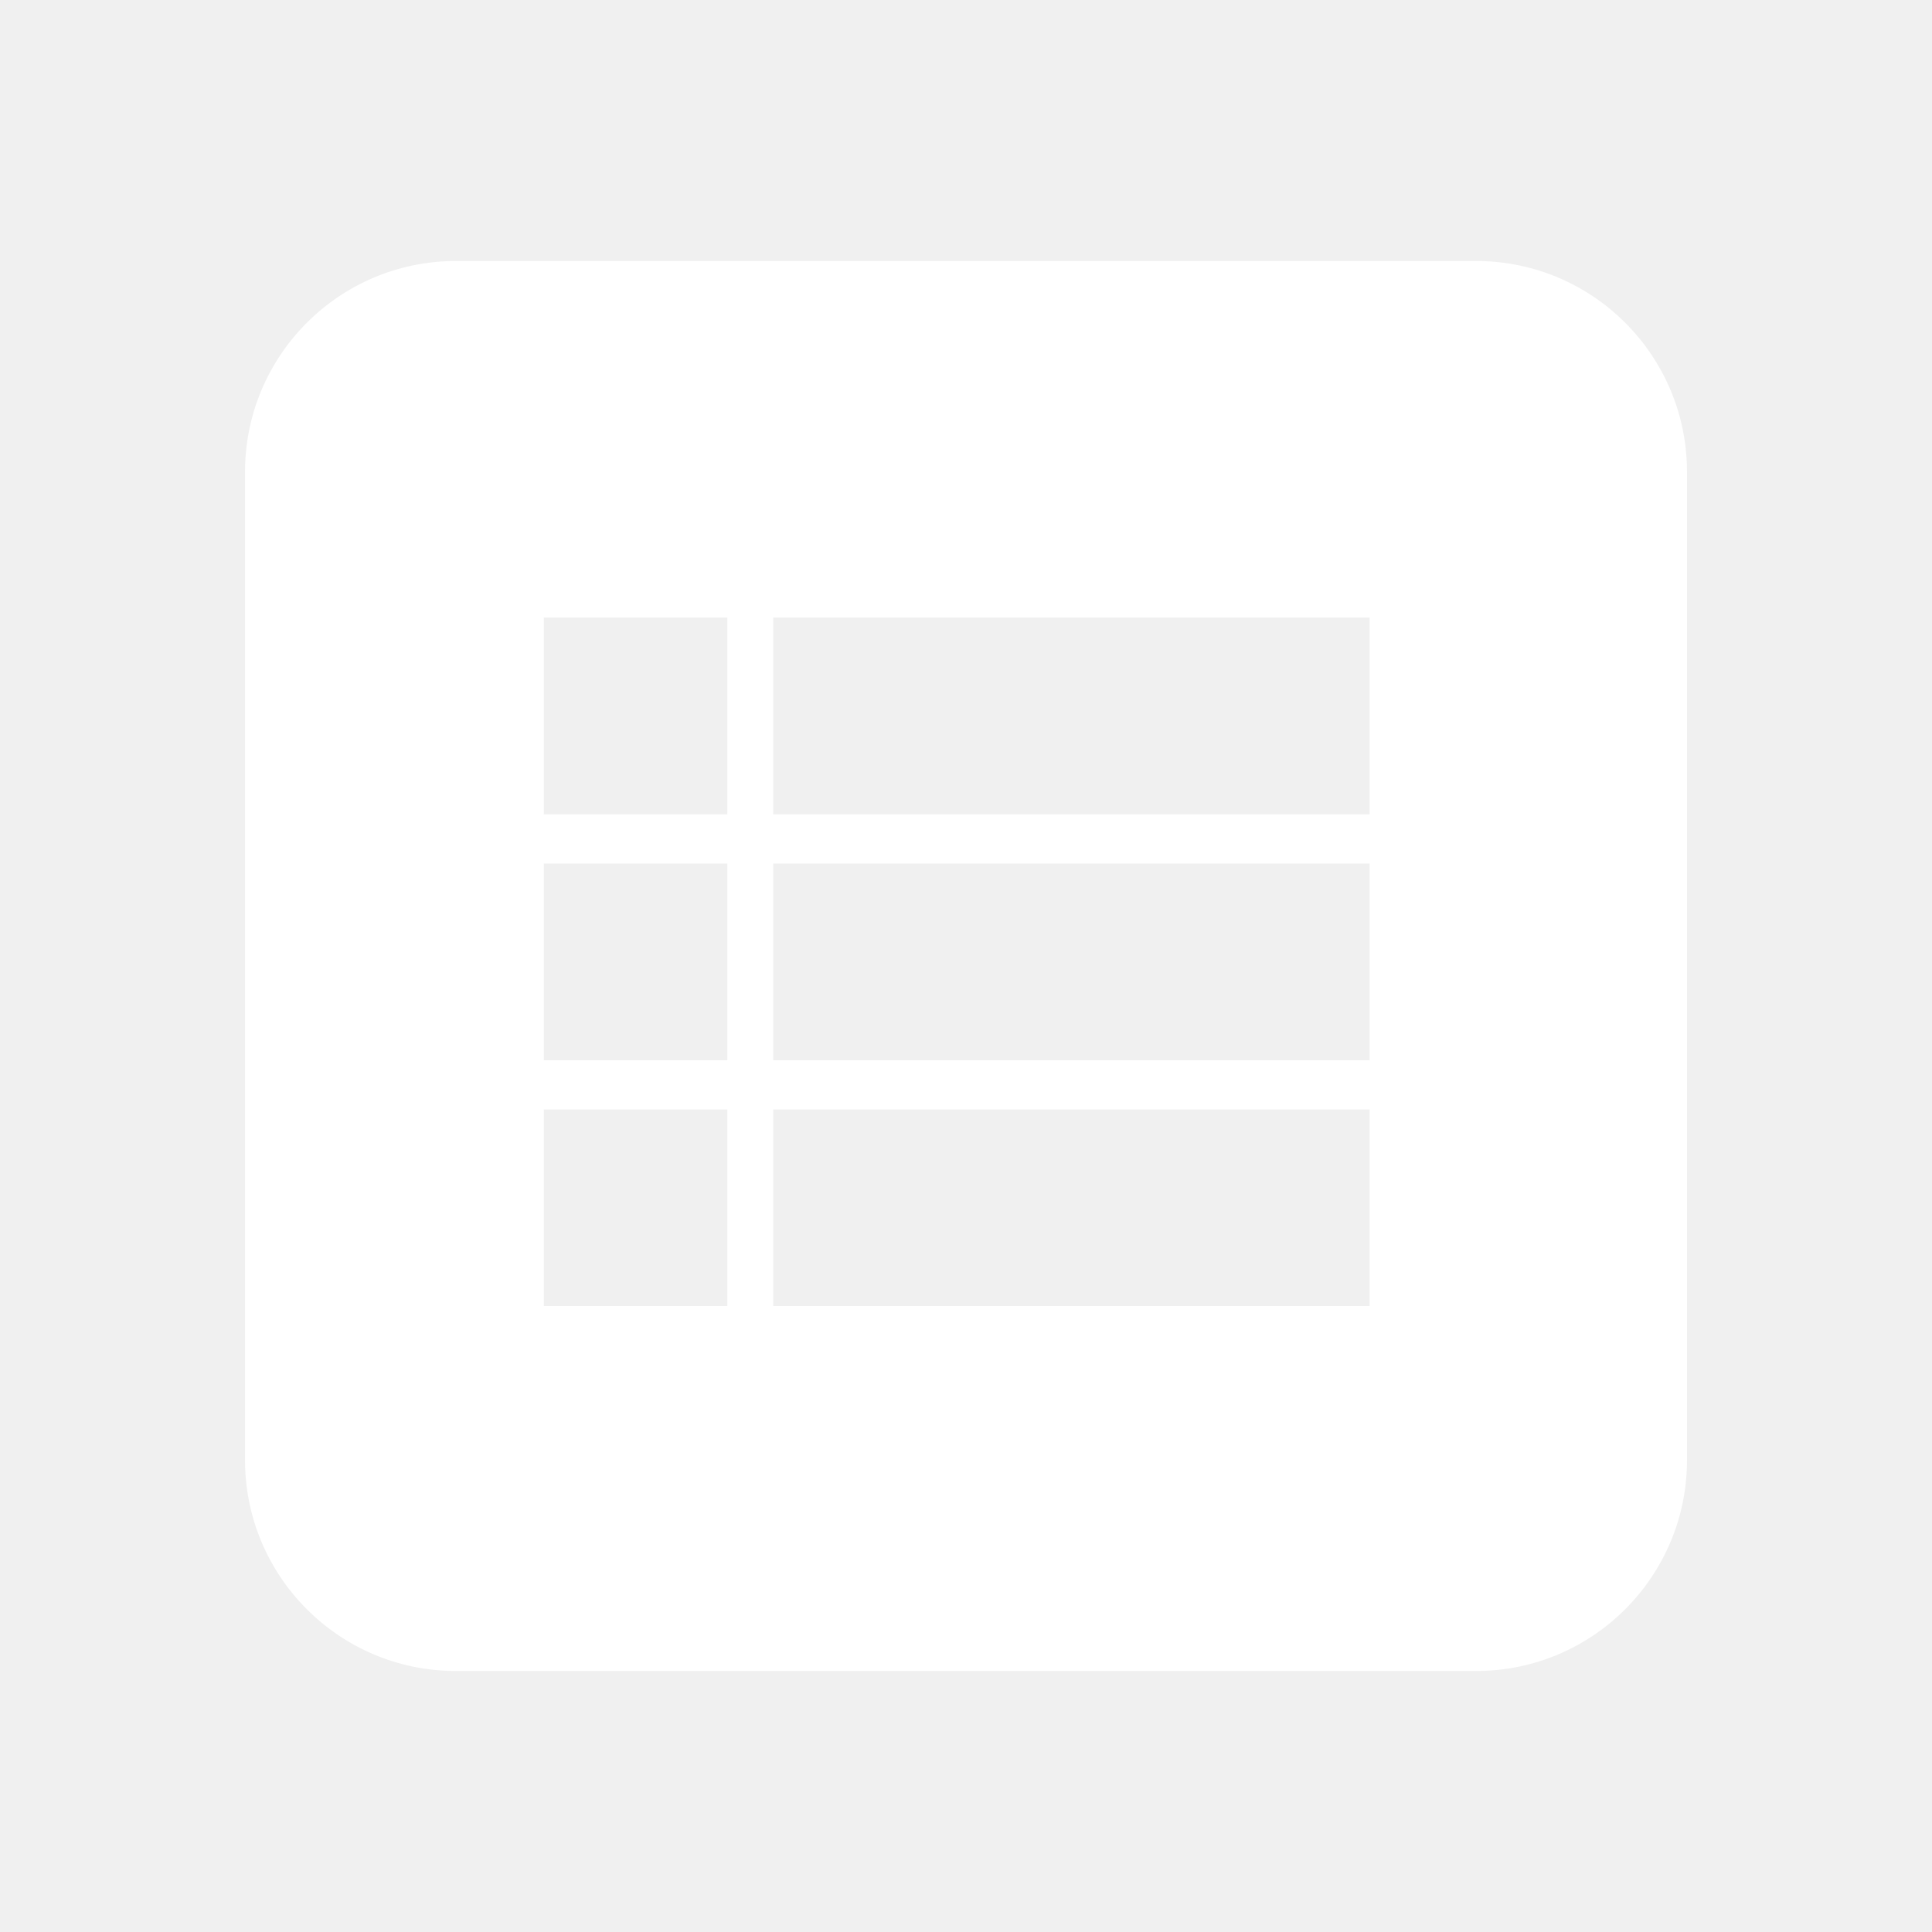
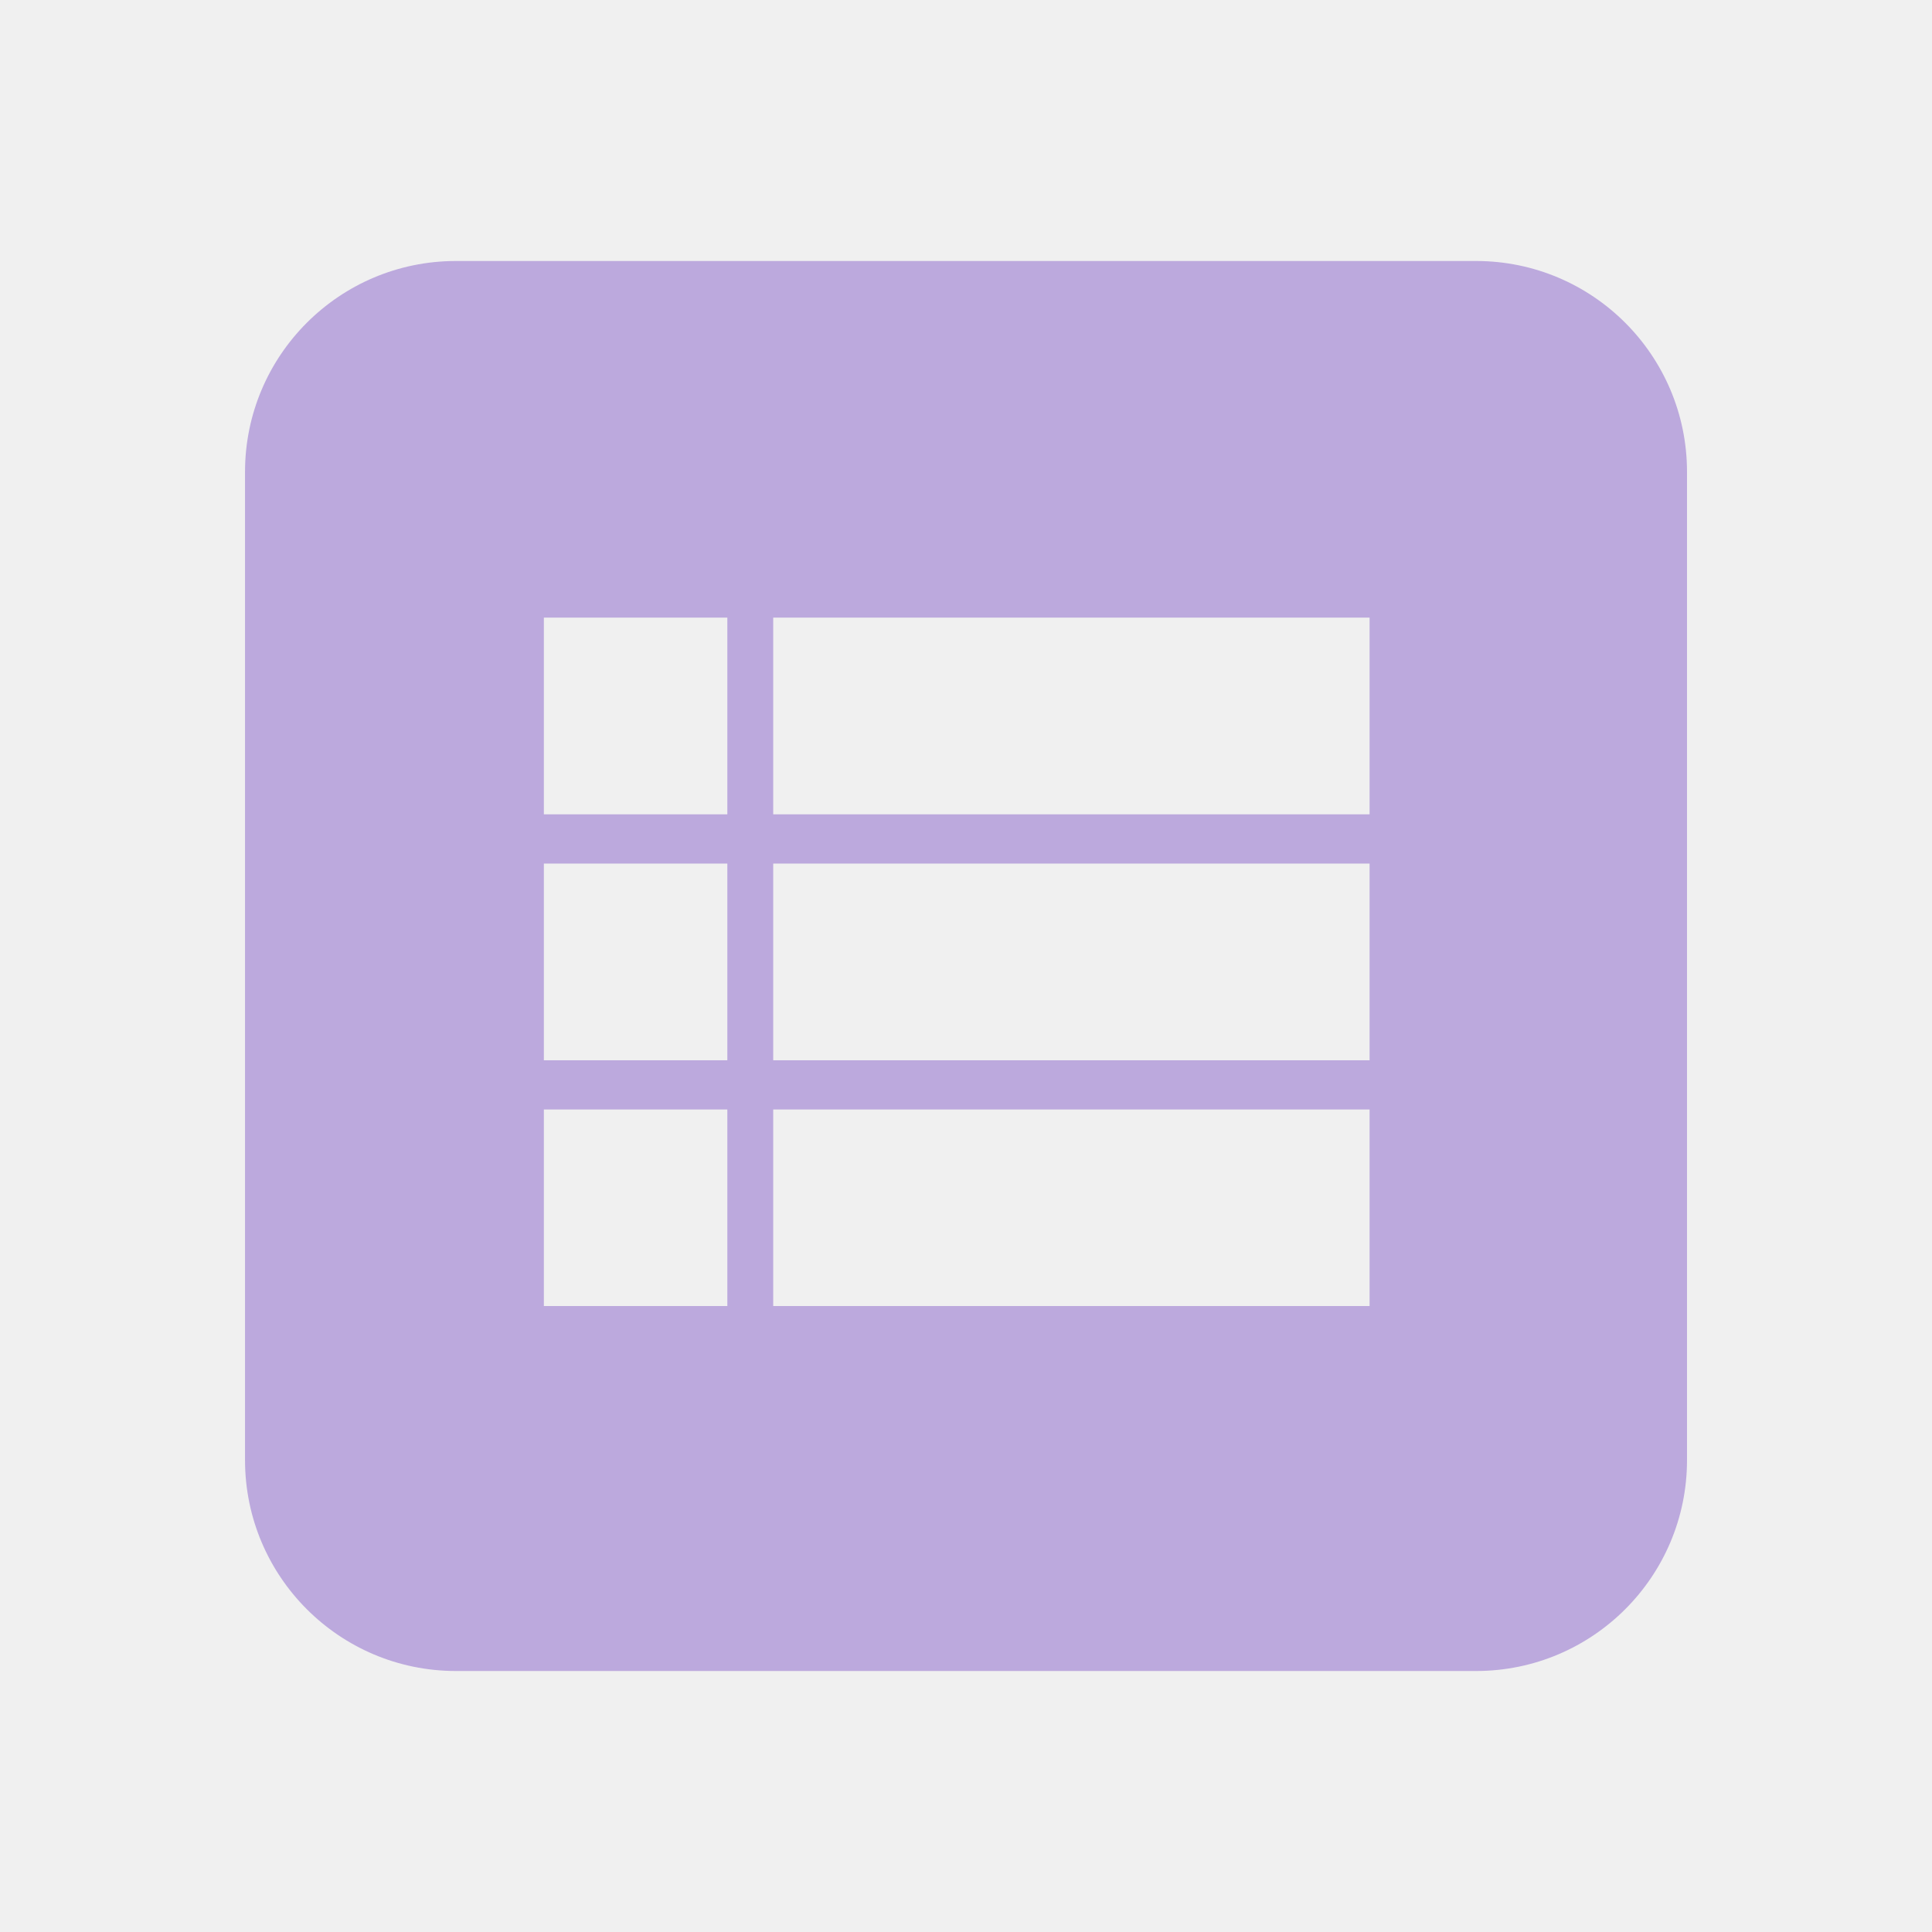
<svg xmlns="http://www.w3.org/2000/svg" id="calculate" width="45.85" height="45.85" viewBox="0 0 45.85 45.85">
  <g id="Group_479" data-name="Group 479">
    <rect id="Rectangle_85" data-name="Rectangle 85" width="45.85" height="45.85" fill="none" />
  </g>
  <g id="Group_529" data-name="Group 529" transform="translate(-1245.185 -512.805)">
-     <path id="Exclusion_1" data-name="Exclusion 1" d="M29.221,33.462H5a5.006,5.006,0,0,1-5-5V5A5.006,5.006,0,0,1,5,0H29.221a5.006,5.006,0,0,1,5,5v23.46A5.006,5.006,0,0,1,29.221,33.462ZM12.535,20.136V24.8H26.688V20.136Zm-5.443,0V24.8h4.354V20.136ZM12.535,14.3v4.669H26.688V14.3Zm-5.443,0v4.669h4.354V14.3Zm5.443-5.837v4.669H26.688V8.463Zm-5.443,0v4.669h4.354V8.463Z" transform="translate(1251 518.999)" fill="#fff" />
+     <path id="Exclusion_1" data-name="Exclusion 1" d="M29.221,33.462H5a5.006,5.006,0,0,1-5-5V5A5.006,5.006,0,0,1,5,0H29.221a5.006,5.006,0,0,1,5,5v23.46A5.006,5.006,0,0,1,29.221,33.462ZM12.535,20.136V24.8H26.688V20.136Zm-5.443,0V24.8h4.354V20.136ZM12.535,14.3v4.669H26.688V14.3Zm-5.443,0v4.669h4.354V14.3Zm5.443-5.837v4.669H26.688V8.463Zm-5.443,0v4.669h4.354V8.463Z" transform="translate(1251 518.999)" fill="#bca9dd" />
  </g>
</svg>
